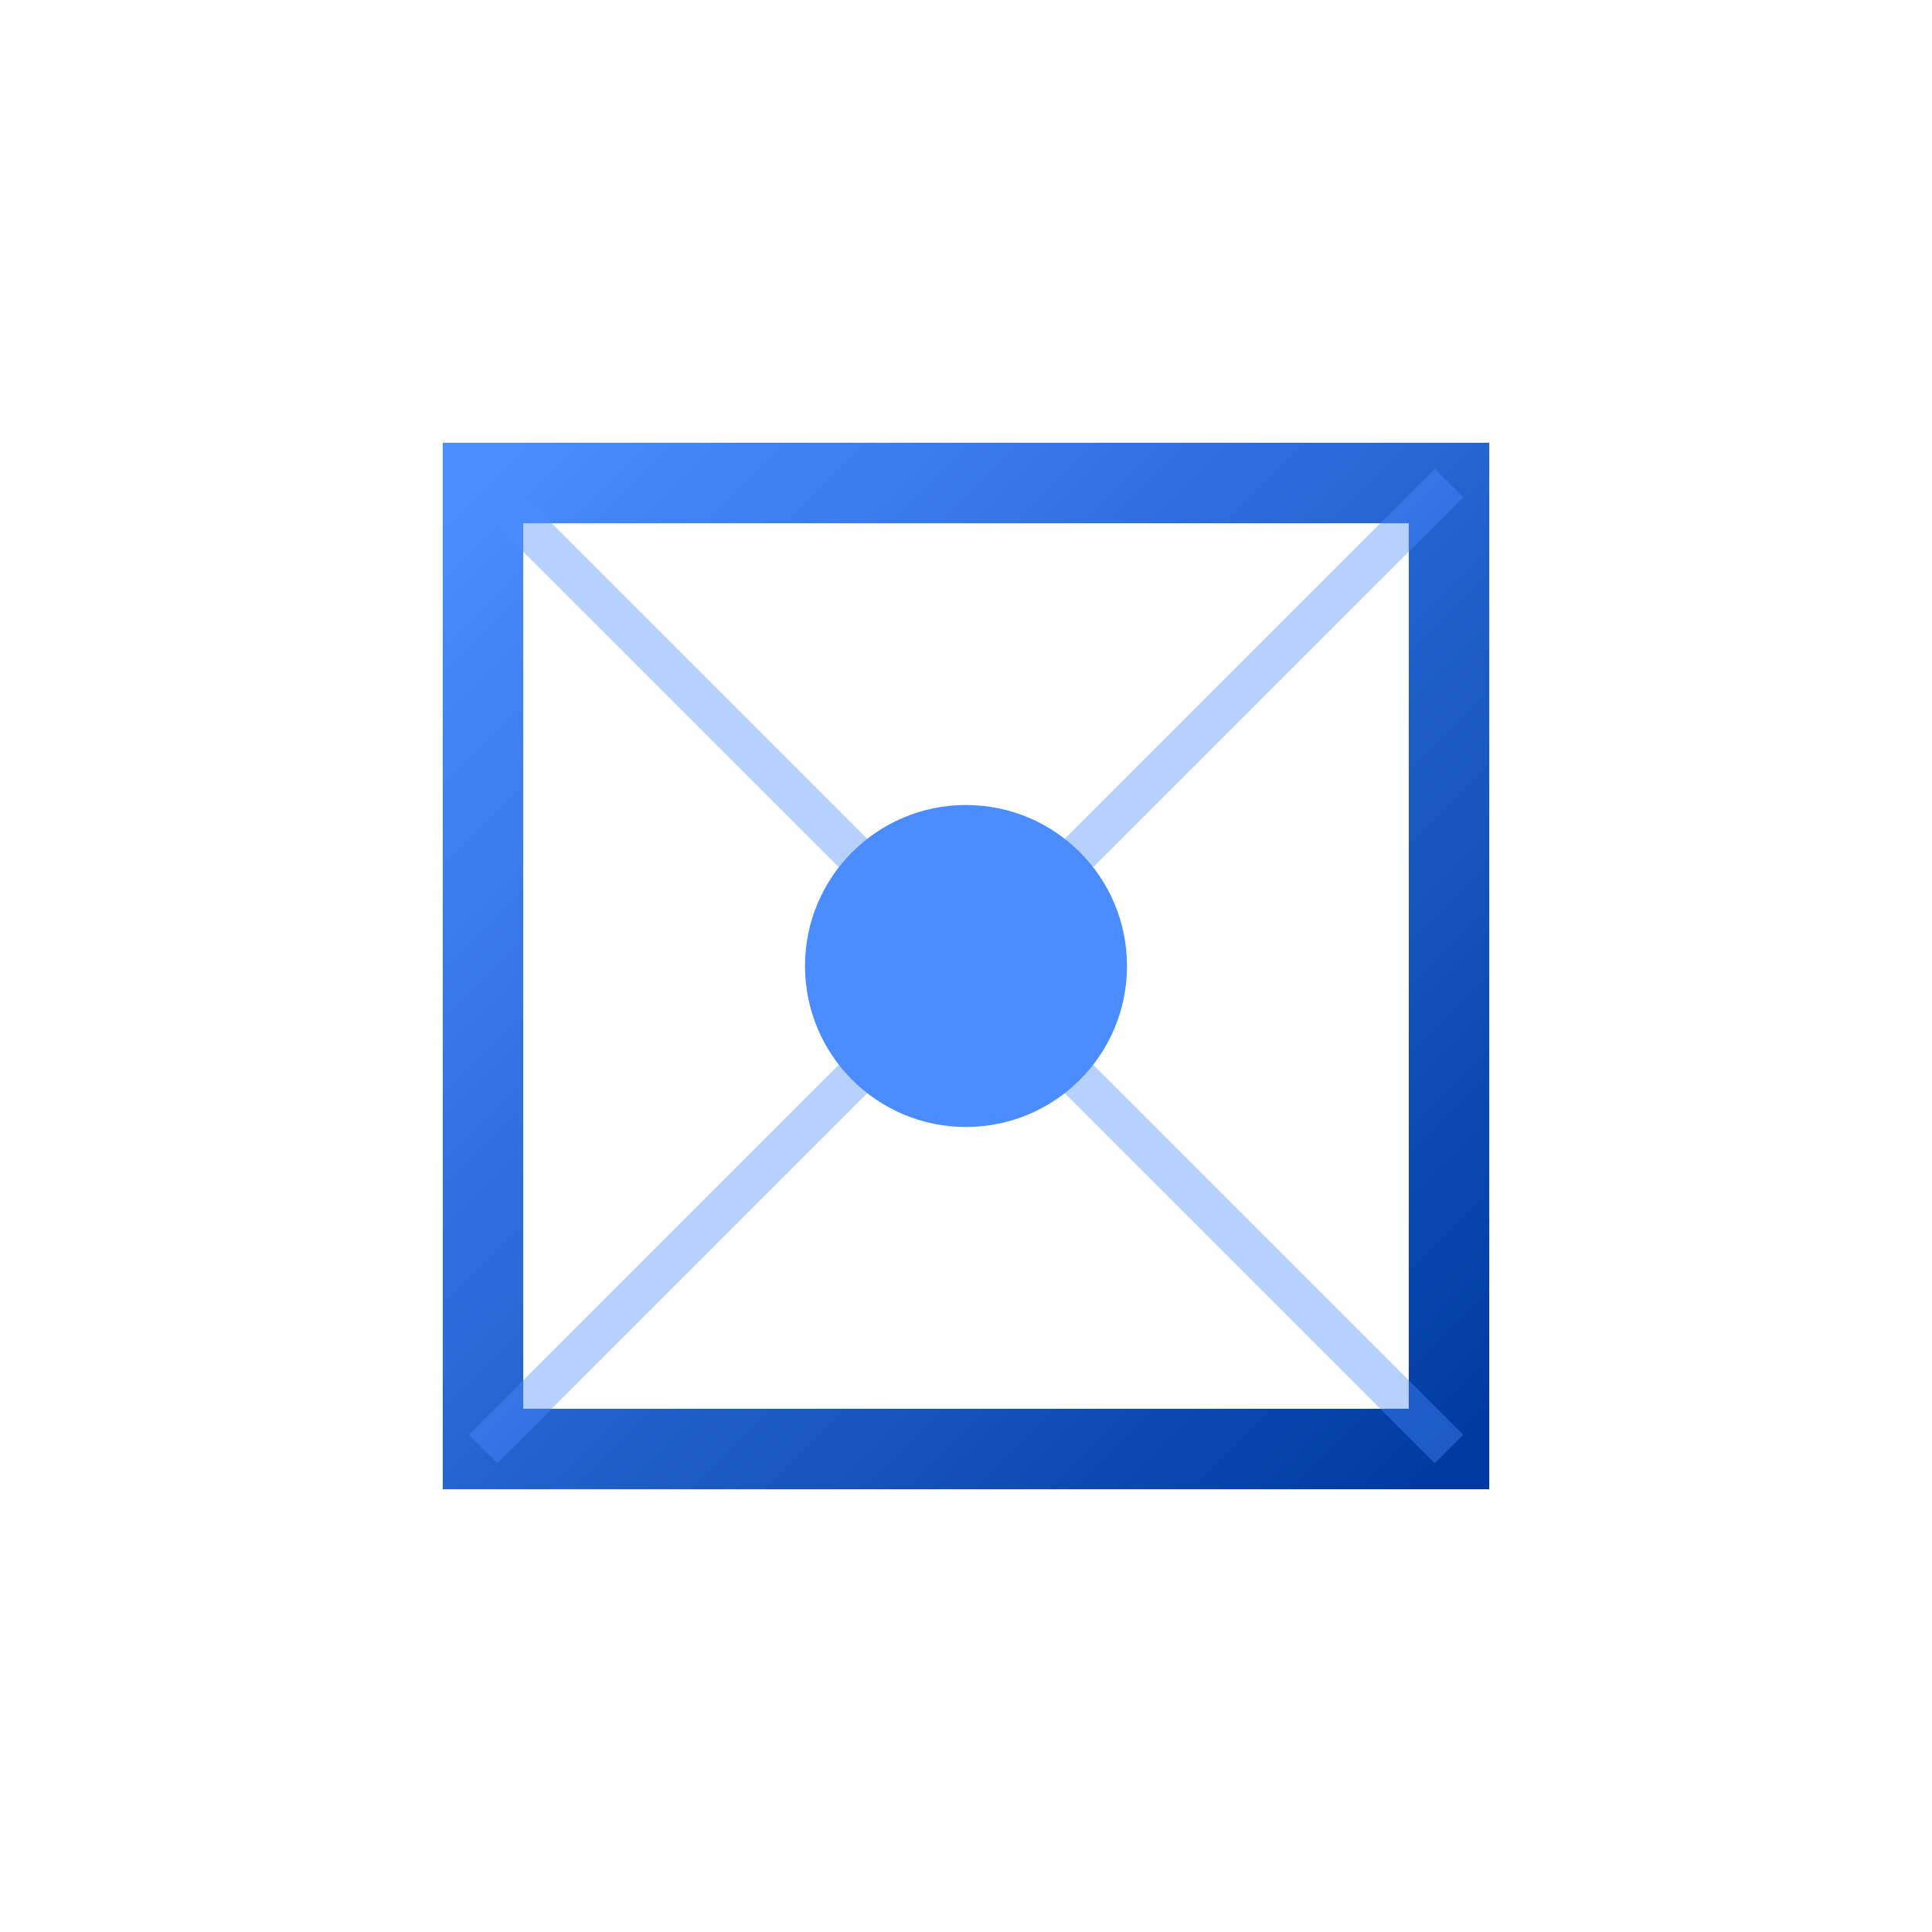
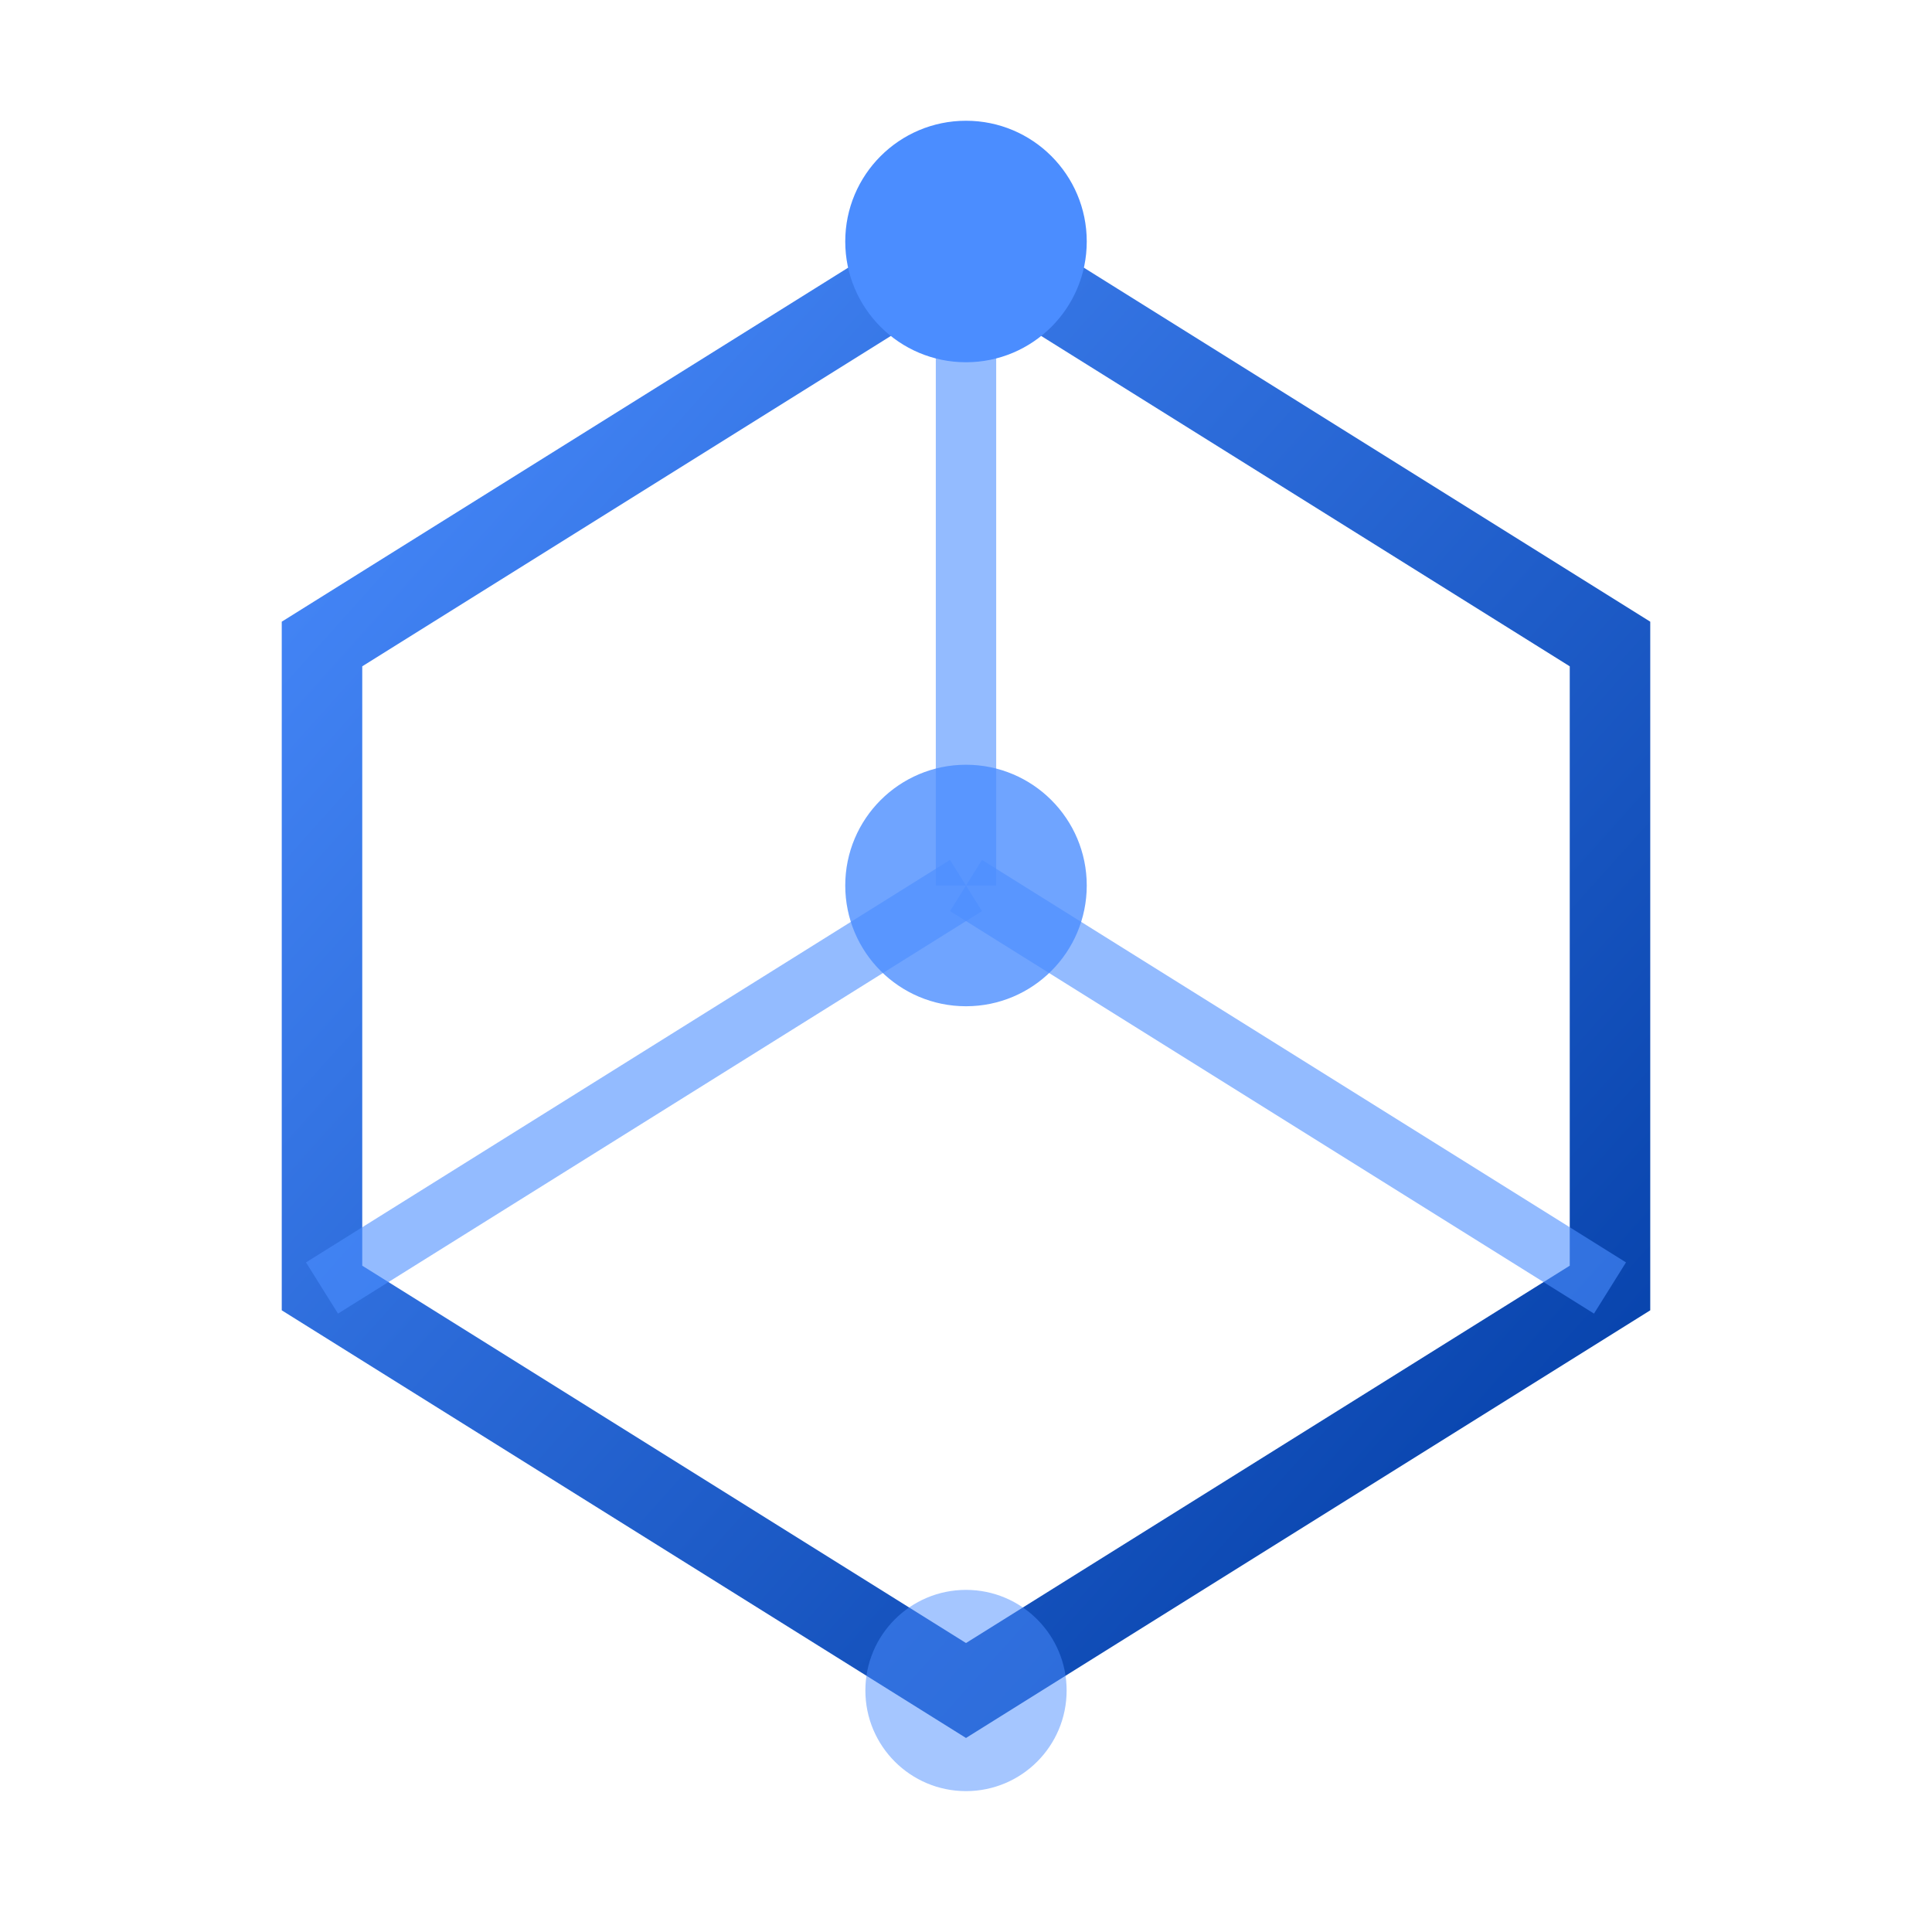
<svg xmlns="http://www.w3.org/2000/svg" width="48" height="48" viewBox="0 0 48 48" fill="none">
  <defs>
    <linearGradient id="grad-struct" x1="0%" y1="0%" x2="100%" y2="100%">
-       <stop offset="0%" style="stop-color:#4B8DFF;stop-opacity:1" />
-       <stop offset="100%" style="stop-color:#003BA3;stop-opacity:1" />
+       <stop offset="0%" stop-color="#4B8DFF" />
+       <stop offset="100%" stop-color="#003BA3" />
    </linearGradient>
  </defs>
-   <rect x="12" y="12" width="24" height="24" stroke="url(#grad-struct)" stroke-width="2" fill="none" />
-   <circle cx="24" cy="24" r="4" fill="#4B8DFF" />
-   <line x1="12" y1="12" x2="36" y2="36" stroke="#4B8DFF" stroke-width="1" opacity="0.4" />
-   <line x1="36" y1="12" x2="12" y2="36" stroke="#4B8DFF" stroke-width="1" opacity="0.4" />
+   <path d="M24 6 L40 16 L40 32 L24 42 L8 32 L8 16 Z" stroke="url(#grad-struct)" stroke-width="2" fill="none" />
+   <path d="M24 6 L24 22" stroke="#4B8DFF" stroke-width="1.5" opacity="0.6" />
+   <path d="M24 22 L40 32" stroke="#4B8DFF" stroke-width="1.5" opacity="0.6" />
+   <path d="M24 22 L8 32" stroke="#4B8DFF" stroke-width="1.5" opacity="0.6" />
+   <circle cx="24" cy="6" r="3" fill="#4B8DFF" />
+   <circle cx="24" cy="22" r="3" fill="#4B8DFF" opacity="0.8" />
+   <circle cx="24" cy="42" r="2.5" fill="#4B8DFF" opacity="0.5" />
</svg>
